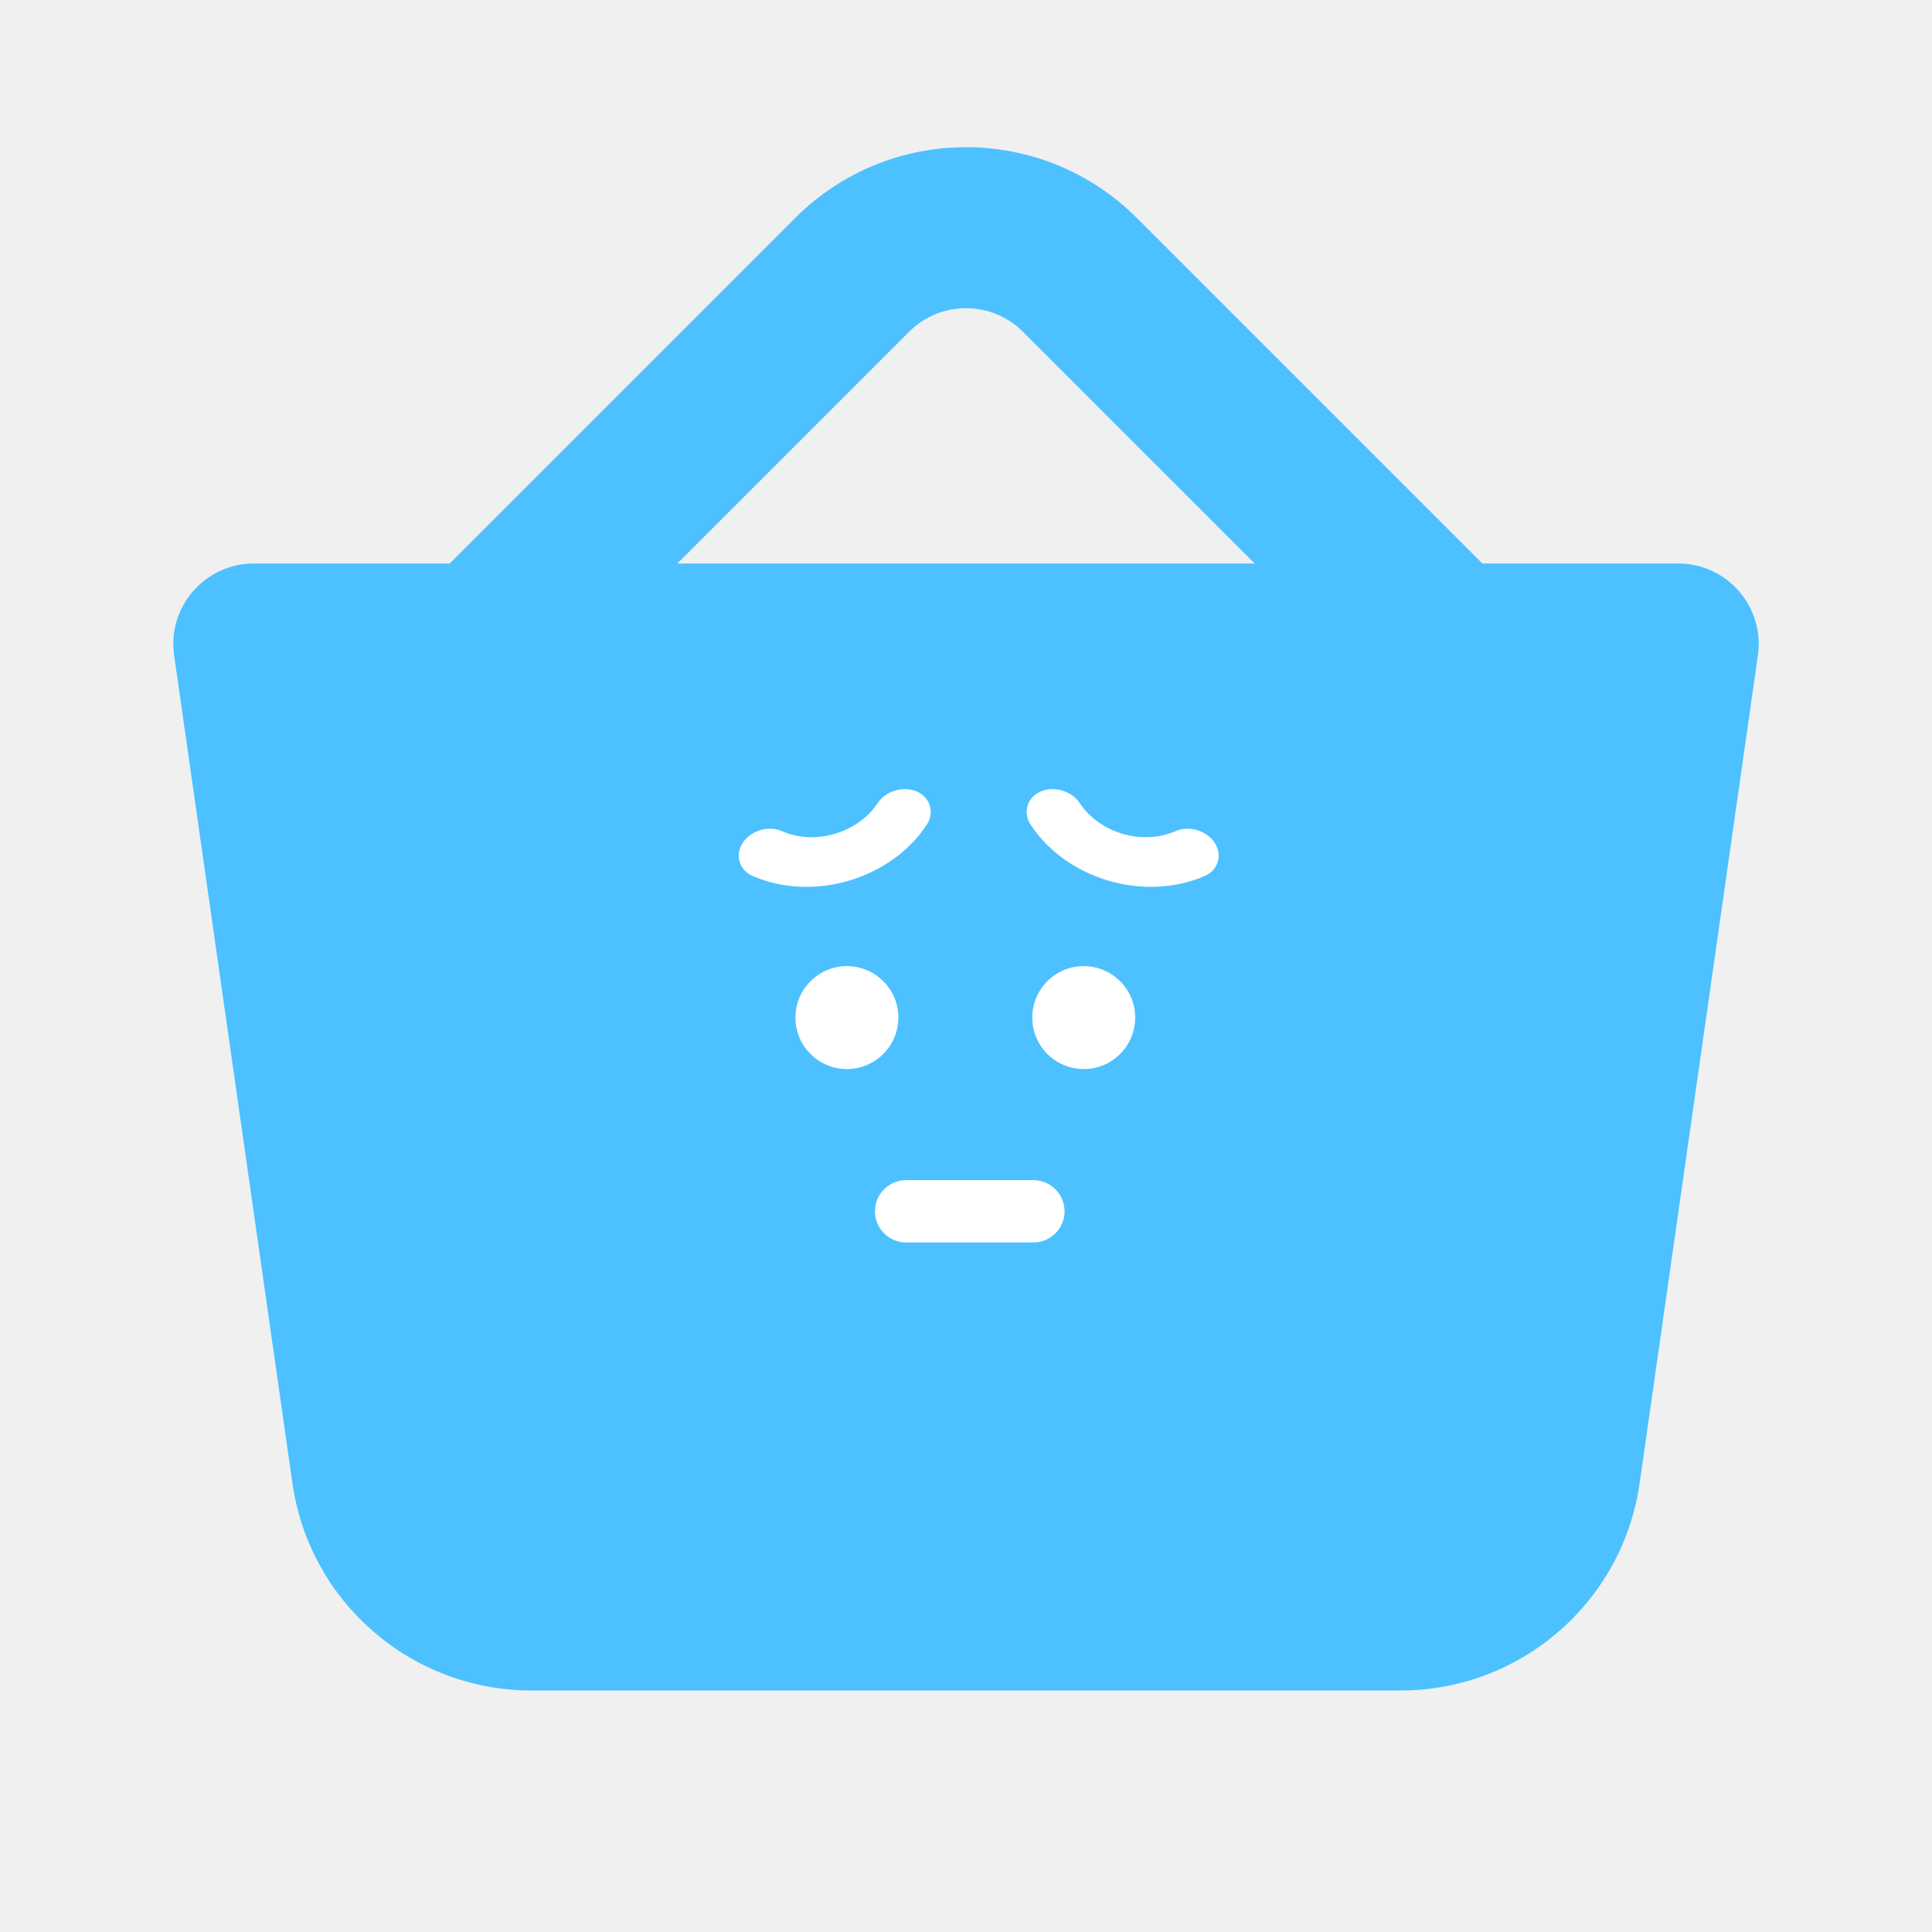
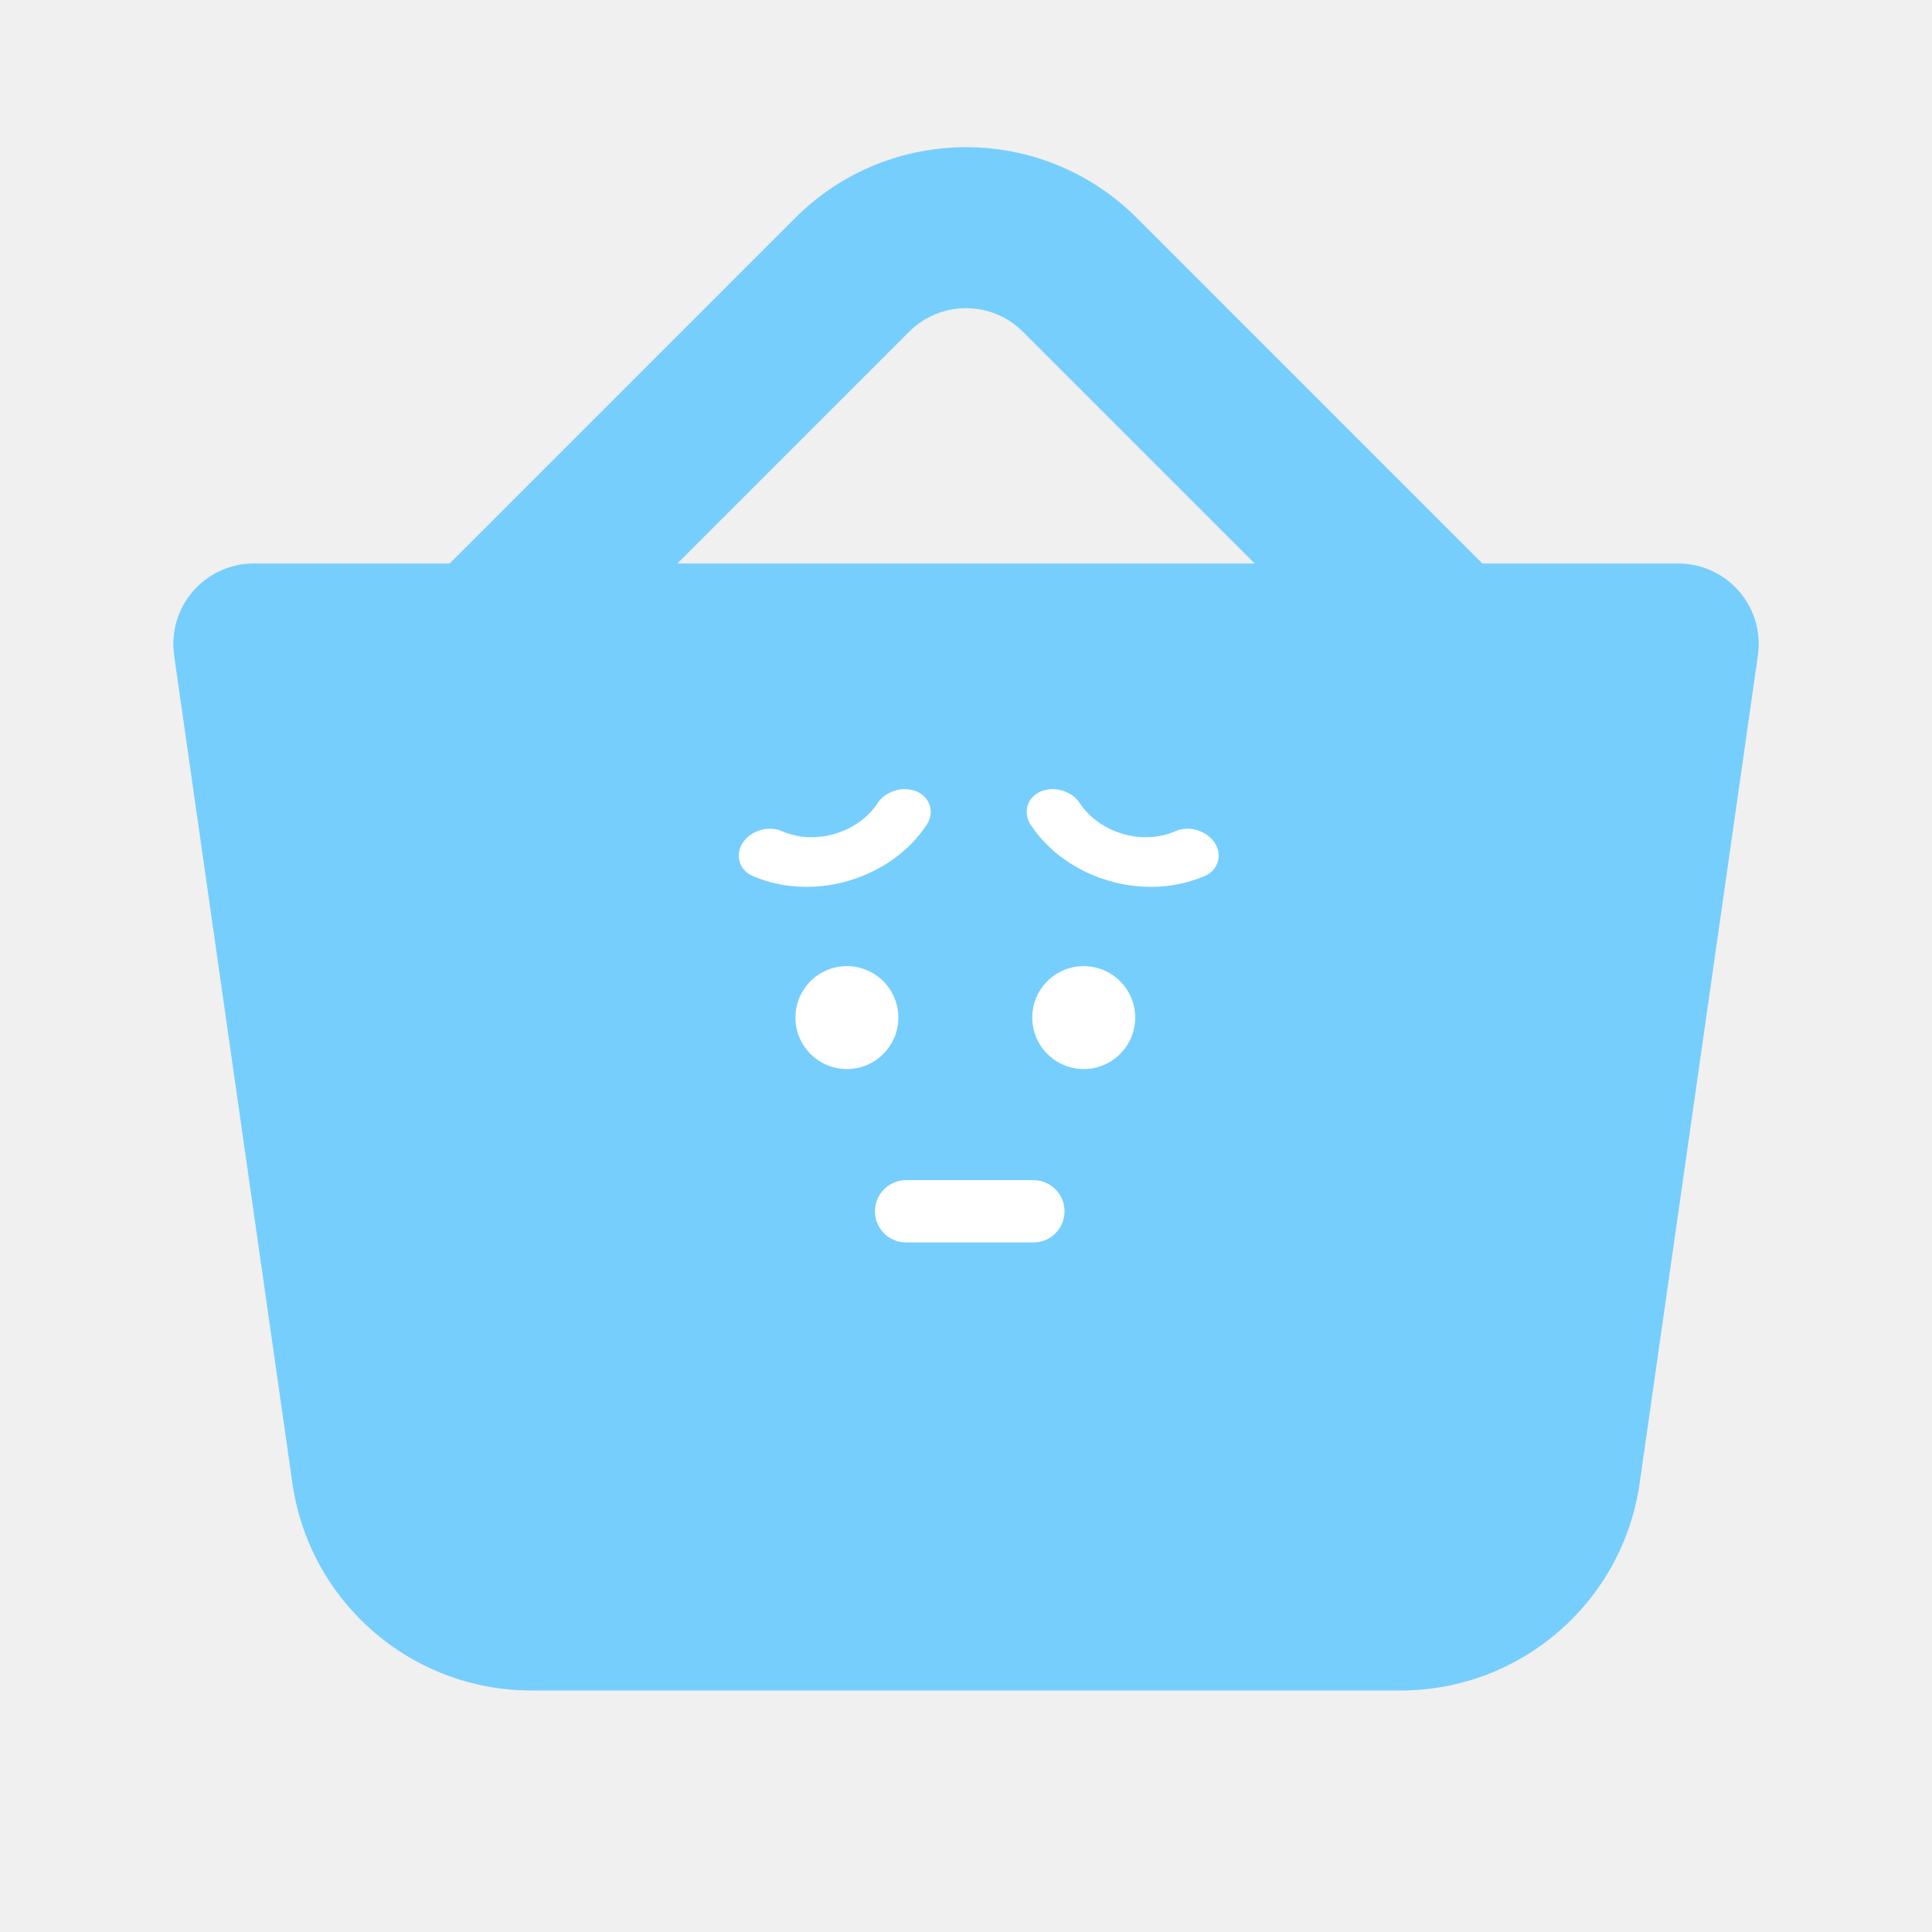
<svg xmlns="http://www.w3.org/2000/svg" width="60" height="60" viewBox="0 0 60 60" fill="none">
-   <path fill-rule="evenodd" clip-rule="evenodd" d="M24.697 6.768L13.965 17.5H7.883C6.362 17.5 5.193 18.848 5.408 20.354L9.081 46.061C9.609 49.756 12.773 52.5 16.506 52.5H43.496C47.228 52.5 50.393 49.756 50.921 46.061L54.593 20.354C54.808 18.848 53.64 17.5 52.118 17.5H46.036L35.304 6.768C32.375 3.839 27.626 3.839 24.697 6.768ZM31.768 10.303C30.792 9.327 29.209 9.327 28.233 10.303L21.036 17.5L38.965 17.5L31.768 10.303ZM22.501 30C22.501 28.619 21.381 27.5 20.001 27.5C18.62 27.5 17.501 28.619 17.501 30V40C17.501 41.381 18.62 42.5 20.001 42.5C21.381 42.5 22.501 41.381 22.501 40V30ZM30.001 27.5C31.381 27.5 32.501 28.619 32.501 30V40C32.501 41.381 31.381 42.5 30.001 42.5C28.62 42.5 27.501 41.381 27.501 40V30C27.501 28.619 28.62 27.5 30.001 27.5ZM42.501 30C42.501 28.619 41.381 27.5 40.001 27.5C38.62 27.5 37.501 28.619 37.501 30V40C37.501 41.381 38.62 42.5 40.001 42.5C41.381 42.5 42.501 41.381 42.501 40V30Z" fill="#4DC1FF" />
-   <rect x="15.781" y="27.48" width="28.668" height="16.162" fill="#4DC1FF" />
+   <path fill-rule="evenodd" clip-rule="evenodd" d="M24.697 6.768L13.965 17.5H7.883C6.362 17.5 5.193 18.848 5.408 20.354L9.081 46.061C9.609 49.756 12.773 52.5 16.506 52.5H43.496C47.228 52.5 50.393 49.756 50.921 46.061L54.593 20.354C54.808 18.848 53.64 17.5 52.118 17.5H46.036L35.304 6.768C32.375 3.839 27.626 3.839 24.697 6.768ZM31.768 10.303C30.792 9.327 29.209 9.327 28.233 10.303L21.036 17.5L38.965 17.5L31.768 10.303ZM22.501 30C22.501 28.619 21.381 27.5 20.001 27.5C18.62 27.5 17.501 28.619 17.501 30V40C17.501 41.381 18.62 42.5 20.001 42.5C21.381 42.5 22.501 41.381 22.501 40V30ZM30.001 27.5C31.381 27.5 32.501 28.619 32.501 30V40C32.501 41.381 31.381 42.5 30.001 42.5C28.62 42.5 27.501 41.381 27.501 40V30C27.501 28.619 28.62 27.5 30.001 27.5ZM42.501 30C42.501 28.619 41.381 27.5 40.001 27.5C38.62 27.5 37.501 28.619 37.501 30V40C37.501 41.381 38.62 42.5 40.001 42.5C41.381 42.5 42.501 41.381 42.501 40V30Z" fill="#76CEFD" />
+   <rect x="15.781" y="27.48" width="28.668" height="16.162" fill="#76CEFD" />
  <rect x="27.172" y="36.65" width="5.888" height="1.936" rx="0.968" fill="white" />
  <path d="M34.437 27.354C33.459 27.067 32.572 26.468 32.01 25.616C31.759 25.235 31.896 24.768 32.313 24.583C32.73 24.399 33.282 24.561 33.533 24.941C34.147 25.873 35.482 26.264 36.502 25.813C36.918 25.628 37.471 25.791 37.721 26.171C37.972 26.551 37.835 27.019 37.418 27.203C36.487 27.607 35.415 27.641 34.437 27.354Z" fill="white" />
  <path d="M26.352 27.354C27.33 27.067 28.217 26.468 28.779 25.616C29.03 25.235 28.893 24.768 28.476 24.583C28.059 24.399 27.507 24.561 27.256 24.941C26.642 25.873 25.307 26.264 24.287 25.813C23.871 25.628 23.319 25.791 23.068 26.171C22.817 26.551 22.954 27.019 23.371 27.203C24.302 27.607 25.374 27.641 26.352 27.354Z" fill="white" />
  <circle cx="26.301" cy="31.602" r="1.598" fill="white" />
  <circle cx="33.656" cy="31.602" r="1.598" fill="white" />
</svg>
